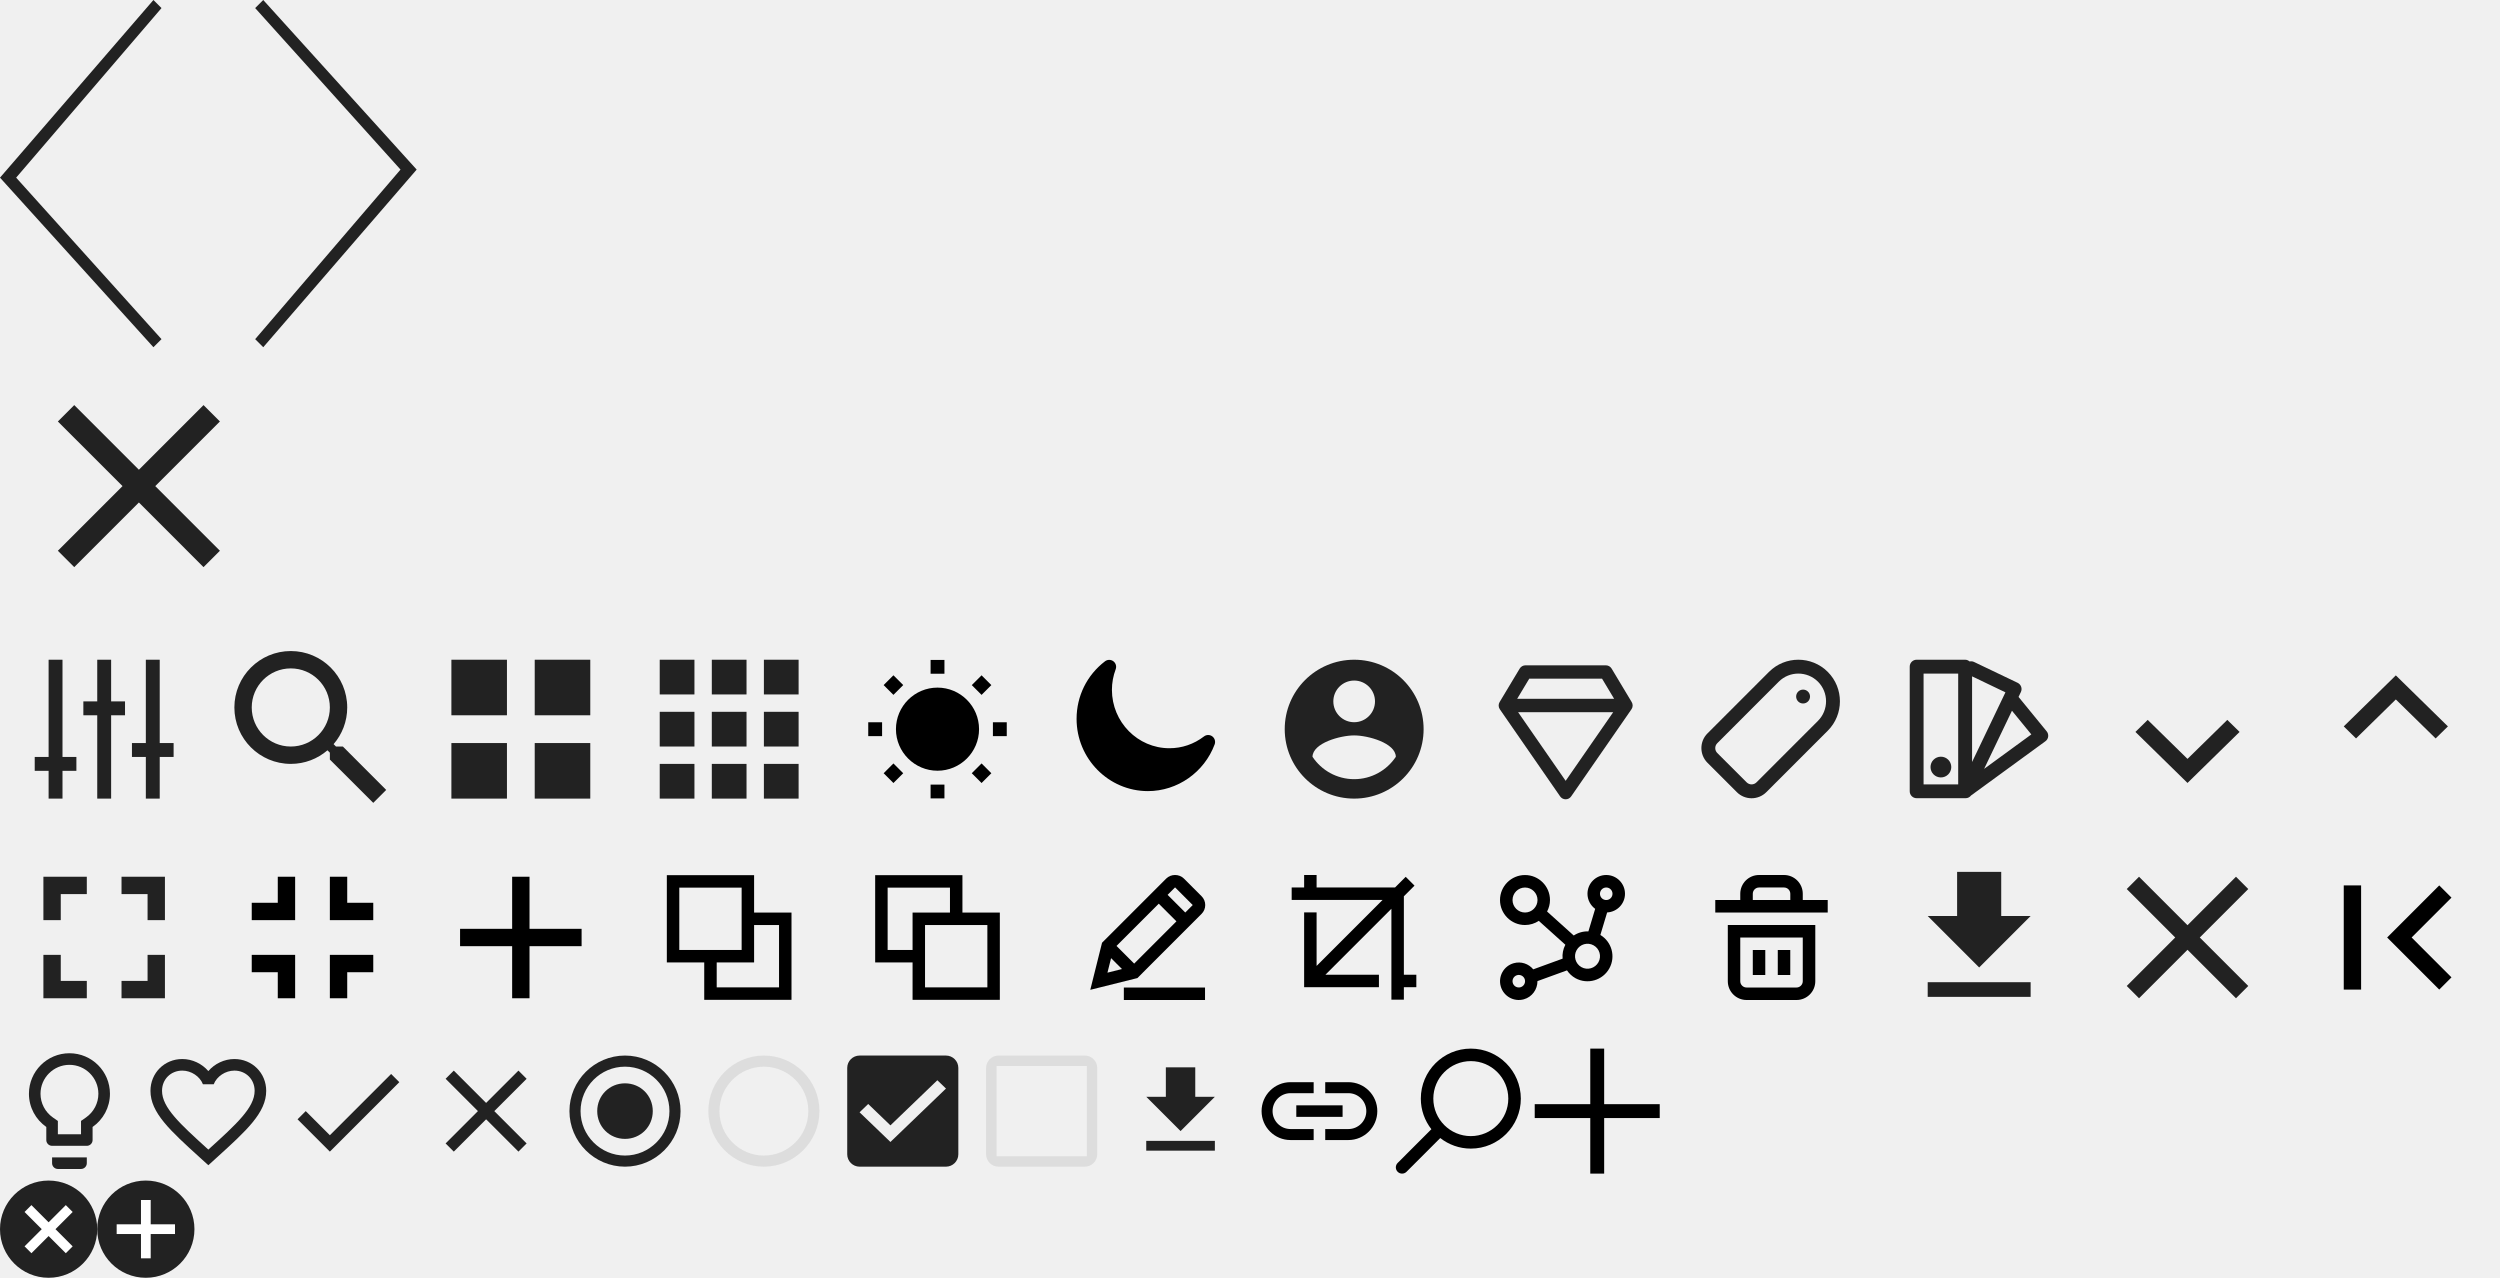
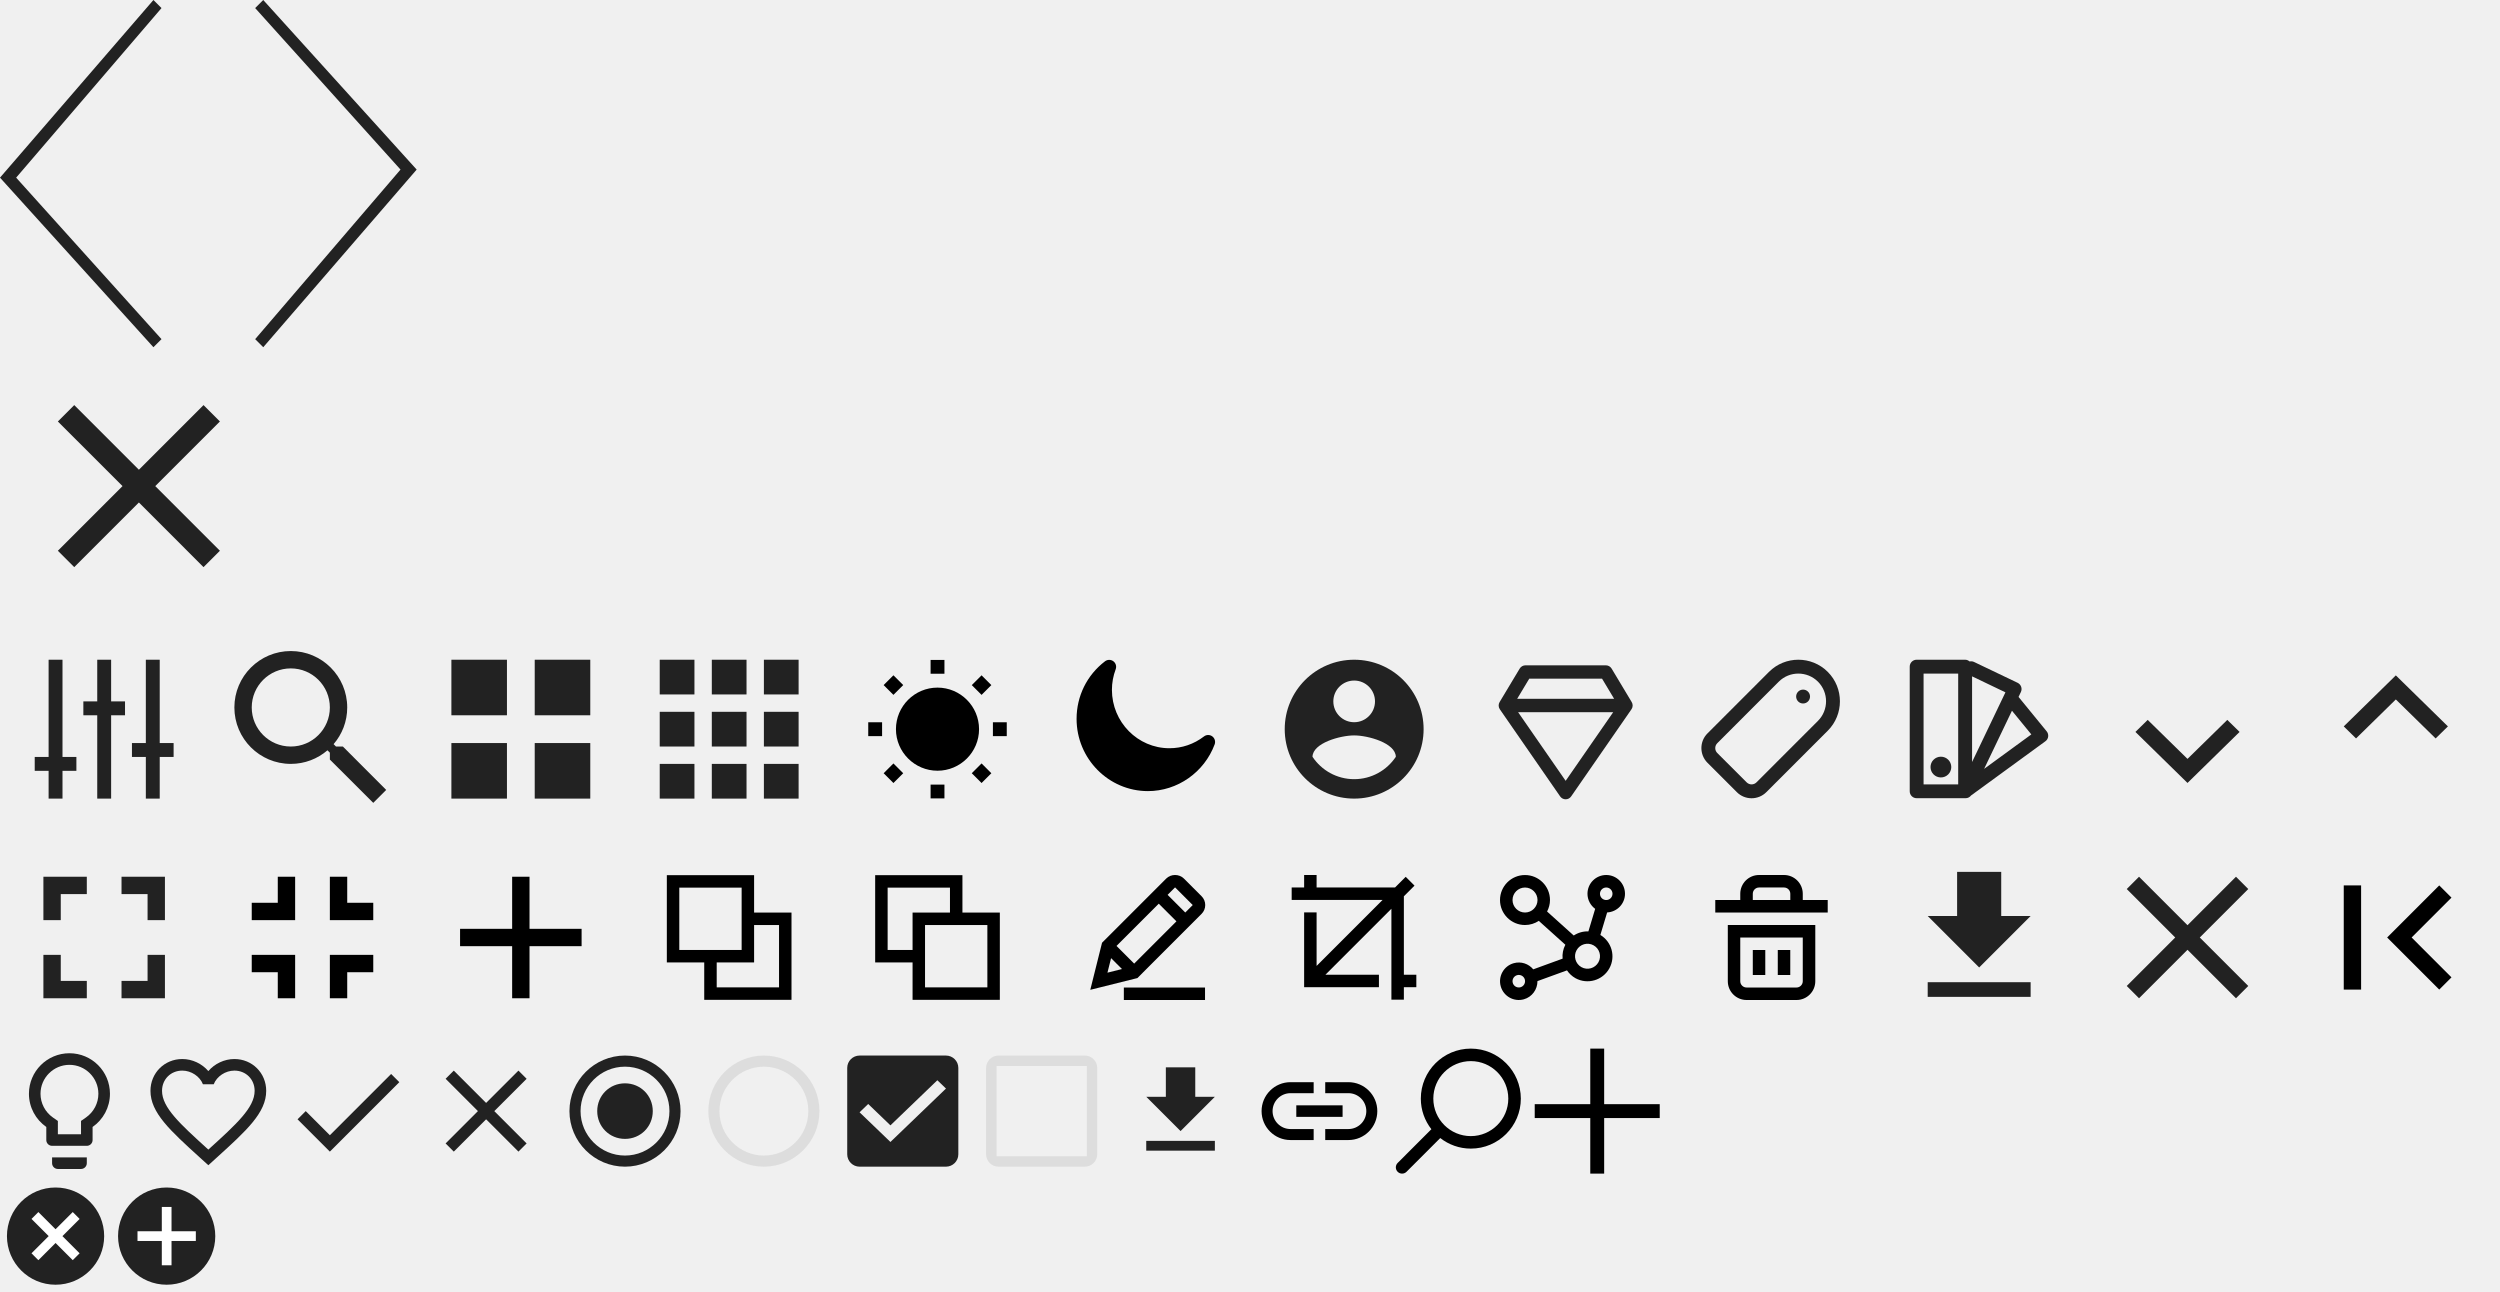
- <svg xmlns="http://www.w3.org/2000/svg" xmlns:xlink="http://www.w3.org/1999/xlink" width="360px" height="184px" viewBox="0 0 360 184" version="1.1">
+ <svg xmlns="http://www.w3.org/2000/svg" xmlns:xlink="http://www.w3.org/1999/xlink" width="360px" height="186px" viewBox="0 0 360 186" version="1.1">
  <defs>
    <polygon id="path-1" points="0 0 20 0 20 20 0 20" />
  </defs>
  <g id="icon" stroke="none" stroke-width="1" fill="none" fill-rule="evenodd">
    <g id="svg_sprite">
      <g id="ic-account-circle-48-px" transform="translate(180, 90)">
        <g id="Group">
          <polygon id="Shape" points="0 0 30 0 30 30 0 30" />
          <path d="M15,5 C9.475,5 5,9.475 5,15 C5,20.525 9.475,25 15,25 C20.525,25 25,20.525 25,15 C25,9.475 20.525,5 15,5 L15,5 Z M15,8 C16.655,8 18,9.345 18,11 C18,12.66 16.655,14 15,14 C13.345,14 12,12.66 12,11 C12,9.345 13.345,8 15,8 L15,8 Z M15,22.2 C12.495,22.2 10.295,20.92 9,18.98 C9.025,16.995 13.005,15.9 15,15.9 C16.995,15.9 20.97,16.995 21,18.98 C19.705,20.92 17.505,22.2 15,22.2 L15,22.2 Z" id="Shape" fill="#222222" />
        </g>
      </g>
      <g id="ic-done-48-px" transform="translate(40, 150)">
        <g id="Group">
          <polygon id="Shape" points="0 0 20 0 20 20 0 20" />
          <polygon id="Shape" fill="#222222" points="7.5 13.475 4.025 10 2.846 11.179 7.5 15.833 17.5 5.833 16.321 4.654" />
        </g>
      </g>
      <g id="ic-favorite-border-48-px" transform="translate(20, 150)">
        <g id="Group">
          <polygon id="Shape" points="0 0 20 0 20 20 0 20" />
          <path d="M13.75,2.5 C12.3,2.5 10.908,3.175 10,4.237 C9.092,3.175 7.7,2.5 6.25,2.5 C3.679,2.5 1.667,4.513 1.667,7.083 C1.667,10.229 4.5,12.8 8.792,16.696 L10,17.792 L11.208,16.696 C15.5,12.8 18.333,10.229 18.333,7.083 C18.333,4.513 16.321,2.5 13.75,2.5 L13.75,2.5 Z M10.088,15.463 L10,15.542 L9.912,15.463 C5.95,11.867 3.333,9.492 3.333,7.083 C3.333,5.421 4.588,4.167 6.25,4.167 C7.533,4.167 8.783,4.996 9.221,6.133 L10.775,6.133 C11.217,4.996 12.467,4.167 13.75,4.167 C15.412,4.167 16.667,5.421 16.667,7.083 C16.667,9.492 14.05,11.867 10.088,15.463 L10.088,15.463 Z" id="Shape" fill="#222222" />
        </g>
      </g>
      <g id="ic-lightbulb-outline-48-px" transform="translate(0, 150)">
        <g id="Clipped">
          <mask id="mask-2" fill="white">
            <use xlink:href="#path-1" />
          </mask>
          <g id="a" />
          <path d="M7.5,17.5 C7.5,17.958 7.875,18.333 8.333,18.333 L11.667,18.333 C12.125,18.333 12.5,17.958 12.5,17.5 L12.5,16.667 L7.5,16.667 L7.5,17.5 L7.5,17.5 Z M10,1.667 C6.779,1.667 4.167,4.279 4.167,7.5 C4.167,9.483 5.158,11.229 6.667,12.283 L6.667,14.167 C6.667,14.625 7.042,15 7.5,15 L12.5,15 C12.958,15 13.333,14.625 13.333,14.167 L13.333,12.283 C14.842,11.229 15.833,9.483 15.833,7.5 C15.833,4.279 13.221,1.667 10,1.667 L10,1.667 Z M12.379,10.917 L11.667,11.412 L11.667,13.333 L8.333,13.333 L8.333,11.417 L7.621,10.921 C6.5,10.137 5.833,8.863 5.833,7.504 C5.833,5.208 7.704,3.337 10,3.337 C12.296,3.337 14.167,5.208 14.167,7.504 C14.167,8.858 13.5,10.133 12.379,10.917 L12.379,10.917 Z" id="Shape" fill="#222222" mask="url(#mask-2)" />
        </g>
      </g>
      <g id="ic-clear-48-px" transform="translate(0, 50)">
        <g id="Group">
          <polygon id="Shape" fill="#222222" points="31.667 10.692 29.308 8.333 20 17.642 10.692 8.333 8.333 10.692 17.642 20 8.333 29.308 10.692 31.667 20 22.358 29.308 31.667 31.667 29.308 22.358 20" />
          <polygon id="Shape" points="0 0 40 0 40 40 0 40" />
        </g>
      </g>
      <g id="ic-clear-48-px-copy" transform="translate(300, 120)">
        <g id="Group">
          <polygon id="Shape" fill="#222222" points="23.75 8.019 21.981 6.25 15 13.231 8.019 6.25 6.25 8.019 13.231 15 6.25 21.981 8.019 23.75 15 16.769 21.981 23.75 23.75 21.981 16.769 15" />
          <polygon id="Shape" points="0 0 30 0 30 30 0 30" />
        </g>
      </g>
      <g id="icon-prev">
        <g id="Assets">
          <g>
            <g id="Web-assets">
              <polygon id="prev" fill="#222222" transform="translate(11.62791, 25) scale(-1, 1) translate(-11.62791, -25) " points="23.256 25.581 1.163 50 4.61852778e-14 48.837 20.93 25.581 4.61852778e-14 1.163 1.163 0" />
              <rect id="Rectangle" x="0" y="0" width="30" height="50" />
            </g>
          </g>
        </g>
      </g>
      <g id="icon-prev" transform="translate(45, 25) rotate(-180) translate(-45, -25) translate(30, 0)">
        <g id="Assets">
          <g>
            <g id="Web-assets">
              <polygon id="prev" fill="#222222" transform="translate(11.62791, 25) scale(-1, 1) translate(-11.62791, -25) " points="23.256 25.581 1.163 50 -6.75015599e-14 48.837 20.93 25.581 -6.75015599e-14 1.163 1.163 0" />
              <rect id="Rectangle-2" x="0" y="0" width="30" height="50" />
            </g>
          </g>
        </g>
      </g>
      <g id="ic-clear-all-48-px" transform="translate(0, 90)">
        <g id="Group">
          <polygon id="Shape" points="0 0 30 0 30 30 0 30" />
          <path d="M21,17 L19,17 L19,19 L21,19 L21,25 L23,25 L23,19 L25,19 L25,17 L23,17 L23,5 L21,5 L21,17 Z M14.003,11 L12.003,11 L12.003,13 L14.003,13 L14.003,25 L16.003,25 L16.003,13 L18.003,13 L18.003,11 L16.003,11 L16.003,5 L14.003,5 L14.003,11 Z M7,19 L5,19 L5,21 L7,21 L7,25 L9,25 L9,21 L11,21 L11,19 L9,19 L9,5 L7,5 L7,19 Z" id="Combined-Shape" fill="#222222" />
        </g>
      </g>
      <g id="Group-8" transform="translate(90, 90)">
        <polygon id="Shape" points="0 0 30 0 30 30 0 30" />
        <path d="M5,10 L10,10 L10,5 L5,5 L5,10 L5,10 Z M12.5,25 L17.5,25 L17.5,20 L12.5,20 L12.5,25 L12.5,25 Z M5,25 L10,25 L10,20 L5,20 L5,25 L5,25 Z M5,17.5 L10,17.5 L10,12.5 L5,12.5 L5,17.5 L5,17.5 Z M12.5,17.5 L17.5,17.5 L17.5,12.5 L12.5,12.5 L12.5,17.5 L12.5,17.5 Z M20,5 L20,10 L25,10 L25,5 L20,5 L20,5 Z M12.5,10 L17.5,10 L17.5,5 L12.5,5 L12.5,10 L12.5,10 Z M20,17.5 L25,17.5 L25,12.5 L20,12.5 L20,17.5 L20,17.5 Z M20,25 L25,25 L25,20 L20,20 L20,25 L20,25 Z" id="Shape" fill="#222222" />
      </g>
      <g id="Group-7" transform="translate(60, 90)">
        <polygon id="Shape" points="0 0 30 0 30 30 0 30" />
        <path d="M5,13 L13,13 L13,5 L5,5 L5,13 L5,13 Z M5,25 L13,25 L13,17 L5,17 L5,25 L5,25 Z M17,25 L25,25 L25,17 L17,17 L17,25 L17,25 Z M17,13 L25,13 L25,5 L17,5 L17,13 L17,13 Z" id="Shape" fill="#222222" />
      </g>
      <g id="ic-fullscreen-48-px" transform="translate(0, 120)">
        <g id="Group">
          <polygon id="Shape" points="0 0 30 0 30 30 0 30" />
          <path d="M8.75,17.5 L6.25,17.5 L6.25,23.75 L12.5,23.75 L12.5,21.25 L8.75,21.25 L8.75,17.5 L8.75,17.5 Z M6.25,12.5 L8.75,12.5 L8.75,8.75 L12.5,8.75 L12.5,6.25 L6.25,6.25 L6.25,12.5 L6.25,12.5 Z M21.25,21.25 L17.5,21.25 L17.5,23.75 L23.75,23.75 L23.75,17.5 L21.25,17.5 L21.25,21.25 L21.25,21.25 Z M17.5,6.25 L17.5,8.75 L21.25,8.75 L21.25,12.5 L23.75,12.5 L23.75,6.25 L17.5,6.25 L17.5,6.25 Z" id="Shape" fill="#222222" />
        </g>
      </g>
      <g id="ic-get-app-48-px" transform="translate(270, 120)">
        <g id="Group">
          <polygon id="Shape" points="0 0 30 0 30 30 0 30" />
          <path d="M22.412,11.903 L18.176,11.903 L18.176,5.55 L11.824,5.55 L11.824,11.903 L7.588,11.903 L15,19.315 L22.412,11.903 L22.412,11.903 Z M7.588,21.432 L7.588,23.55 L22.412,23.55 L22.412,21.432 L7.588,21.432 L7.588,21.432 Z" id="Shape" fill="#222222" />
        </g>
      </g>
      <g id="ic-search-48-px" transform="translate(30, 90)">
        <g id="Group">
          <path d="M19.375,17.5 L18.381,17.5 L18.038,17.156 C19.262,15.738 20,13.894 20,11.875 C20,7.388 16.363,3.75 11.875,3.75 C7.388,3.75 3.75,7.388 3.75,11.875 C3.75,16.363 7.388,20 11.875,20 C13.894,20 15.738,19.262 17.156,18.044 L17.5,18.387 L17.5,19.375 L23.75,25.613 L25.613,23.75 L19.375,17.5 L19.375,17.5 Z M11.875,17.5 C8.769,17.5 6.25,14.981 6.25,11.875 C6.25,8.769 8.769,6.25 11.875,6.25 C14.981,6.25 17.5,8.769 17.5,11.875 C17.5,14.981 14.981,17.5 11.875,17.5 L11.875,17.5 Z" id="Shape" fill="#222222" />
          <polygon id="Shape" points="0 0 30 0 30 30 0 30" />
        </g>
      </g>
      <g id="ic-keyboard-arrow-down-48-px" transform="translate(300, 90)">
        <g id="Group">
          <polygon id="Shape" fill="#222222" points="9.269 13.665 15 19.28 20.731 13.665 22.5 15.398 15 22.745 7.5 15.398" />
          <polygon id="Shape" points="0 0 30 0 30 29.388 0 29.388" />
        </g>
      </g>
      <g id="ic-keyboard-arrow-down-48-px-copy" transform="translate(345, 105) rotate(-180) translate(-345, -105) translate(330, 90)">
        <g id="Group" transform="translate(0, 0)">
          <polygon id="Shape" fill="#222222" points="9.269 13.665 15 19.28 20.731 13.665 22.5 15.398 15 22.745 7.5 15.398" />
          <polygon id="Shape" points="0 0 30 0 30 29.388 0 29.388" />
        </g>
      </g>
      <g id="Group-2" transform="translate(210, 90)">
        <path d="M24.964,11.097 L22.072,6.275 C21.897,5.987 21.583,5.806 21.244,5.806 L9.664,5.806 C9.325,5.806 9.011,5.987 8.836,6.275 L5.943,11.097 C5.748,11.421 5.763,11.833 5.979,12.142 L14.661,24.683 C14.842,24.946 15.14,25.1 15.454,25.1 C15.773,25.1 16.066,24.946 16.246,24.683 L24.928,12.142 C25.15,11.828 25.16,11.421 24.964,11.097 L24.964,11.097 Z M10.21,7.731 L20.698,7.731 L22.432,10.623 L8.475,10.623 L10.21,7.731 L10.21,7.731 Z M15.454,22.44 L8.609,12.558 L22.299,12.558 L15.454,22.44 L15.454,22.44 Z" id="Shape" fill="#222222" />
        <rect id="Rectangle-3" x="0" y="0" width="30" height="30" />
      </g>
      <g id="Group-4" transform="translate(270, 90)">
        <path d="M24.936,16.069 C24.973,15.798 24.894,15.521 24.718,15.309 L20.67,10.356 L21.005,9.654 C21.245,9.16 21.032,8.564 20.537,8.324 L14.245,5.314 C14.043,5.218 13.824,5.213 13.622,5.25 C13.447,5.101 13.229,5 12.979,5 L5.995,5 C5.441,5 5,5.447 5,5.995 L5,23.947 C5,24.5 5.447,24.941 5.995,24.941 L12.973,24.941 L12.973,24.941 L12.973,24.941 C12.989,24.941 13.005,24.936 13.021,24.936 C13.032,24.936 13.043,24.941 13.053,24.941 C13.356,24.941 13.644,24.798 13.835,24.548 L24.532,16.745 C24.761,16.585 24.904,16.34 24.936,16.069 L24.936,16.069 Z M18.782,9.697 L13.979,19.729 L13.979,7.394 L18.782,9.697 L18.782,9.697 Z M11.979,22.952 L6.995,22.952 L6.995,6.995 L11.979,6.995 L11.979,22.952 L11.979,22.952 Z M15.713,20.718 L19.723,12.346 L22.511,15.755 L15.713,20.718 Z M9.489,21.952 C10.315,21.952 10.984,21.283 10.984,20.457 C10.984,19.632 10.315,18.963 9.489,18.963 C8.664,18.963 7.995,19.632 7.995,20.457 C7.995,21.283 8.664,21.952 9.489,21.952 Z" id="Combined-Shape" fill="#222222" />
        <rect id="Rectangle-4" x="0" y="0" width="30" height="30" />
      </g>
      <g id="Group-3" transform="translate(240, 90)">
        <path d="M23.197,6.751 C20.862,4.416 17.064,4.416 14.734,6.751 L5.878,15.608 C4.707,16.773 4.707,18.672 5.878,19.842 L10.112,24.076 C11.277,25.241 13.176,25.241 14.346,24.076 L23.202,15.219 C25.532,12.884 25.532,9.086 23.197,6.751 L23.197,6.751 Z M21.787,13.805 L12.931,22.661 C12.543,23.049 11.91,23.049 11.521,22.661 L7.287,18.432 C6.899,18.044 6.899,17.411 7.287,17.023 L16.144,8.161 C17.697,6.608 20.229,6.608 21.787,8.161 C23.34,9.719 23.34,12.251 21.787,13.805 Z M19.644,11.303 C20.196,11.303 20.644,10.855 20.644,10.303 C20.644,9.751 20.196,9.303 19.644,9.303 C19.091,9.303 18.644,9.751 18.644,10.303 C18.644,10.855 19.091,11.303 19.644,11.303 Z" id="Combined-Shape" fill="#222222" />
        <rect id="Rectangle-3" x="0" y="0" width="30" height="30" />
      </g>
      <g id="ic-clear-48-px" transform="translate(60, 150)">
        <g id="Group">
          <polygon id="Shape" fill="#222222" points="15.833 5.346 14.654 4.167 10 8.821 5.346 4.167 4.167 5.346 8.821 10 4.167 14.654 5.346 15.833 10 11.179 14.654 15.833 15.833 14.654 11.179 10" />
          <polygon id="Shape" points="0 0 20 0 20 20 0 20" />
        </g>
      </g>
      <g id="Group-10" transform="translate(140, 150)">
        <path d="M16.5,3.5 L16.5,16.5 L3.5,16.5 L3.5,3.5 L16.5,3.5 L16.5,3.5 Z M16.222,2 L3.778,2 C2.8,2 2,2.8 2,3.778 L2,16.222 C2,17.2 2.8,18 3.778,18 L16.222,18 C17.2,18 18,17.2 18,16.222 L18,3.778 C18,2.8 17.2,2 16.222,2 L16.222,2 L16.222,2 Z" id="Shape" fill="#CDCDCD" opacity="0.54" />
        <rect id="Rectangle-8" x="0" y="0" width="20" height="20" />
      </g>
      <g id="Group-9" transform="translate(120, 150)">
        <rect id="Rectangle-7" x="0" y="0" width="20" height="20" />
        <path d="M16.222,2 L3.778,2 C2.8,2 2,2.8 2,3.778 L2,16.222 C2,17.2 2.8,18 3.778,18 L16.222,18 C17.2,18 18,17.2 18,16.222 L18,3.778 C18,2.8 17.2,2 16.222,2 L16.222,2 Z M8.222,14.444 L3.778,10.171 L5.022,8.974 L8.222,12.051 L14.978,5.556 L16.222,6.752 L8.222,14.444 L8.222,14.444 Z" id="Shape" fill="#222222" />
      </g>
      <g id="Group-6" transform="translate(100, 150)">
        <rect id="Rectangle-6" x="0" y="0" width="20" height="20" />
        <path d="M10,2 C5.6,2 2,5.6 2,10 C2,14.4 5.6,18 10,18 C14.4,18 18,14.4 18,10 C18,5.6 14.4,2 10,2 L10,2 Z M10,16.4 C6.48,16.4 3.6,13.52 3.6,10 C3.6,6.48 6.48,3.6 10,3.6 C13.52,3.6 16.4,6.48 16.4,10 C16.4,13.52 13.52,16.4 10,16.4 L10,16.4 Z" id="Shape" fill="#CDCDCD" opacity="0.54" />
      </g>
      <g id="Group-5" transform="translate(80, 150)">
        <path d="M10,6 C7.76,6 6,7.76 6,10 C6,12.24 7.76,14 10,14 C12.24,14 14,12.24 14,10 C14,7.76 12.24,6 10,6 L10,6 Z M10,2 C5.6,2 2,5.6 2,10 C2,14.4 5.6,18 10,18 C14.4,18 18,14.4 18,10 C18,5.6 14.4,2 10,2 L10,2 Z M10,16.4 C6.48,16.4 3.6,13.52 3.6,10 C3.6,6.48 6.48,3.6 10,3.6 C13.52,3.6 16.4,6.48 16.4,10 C16.4,13.52 13.52,16.4 10,16.4 L10,16.4 Z" id="Shape" fill="#222222" />
        <rect id="Rectangle-5" x="0" y="0" width="20" height="20" />
      </g>
      <g id="ic-first-page-48-px" transform="translate(330, 120)">
        <g id="Group">
          <path d="M23.012,20.738 L17.275,15 L23.012,9.262 L21.25,7.5 L13.75,15 L21.25,22.5 L23.012,20.738 Z M7.5,7.5 L10,7.5 L10,22.5 L7.5,22.5 L7.5,7.5 Z" id="Shape" fill="#000000" />
          <polygon id="Shape" points="30 30 0 30 0 0 30 0" />
        </g>
      </g>
      <g id="ic-get-app-48-px" transform="translate(160, 150)">
        <g id="Group">
          <polygon id="Shape" points="0 0 20 0 20 20 0 20" />
          <path d="M14.941,7.935 L12.118,7.935 L12.118,3.7 L7.882,3.7 L7.882,7.935 L5.059,7.935 L10,12.876 L14.941,7.935 L14.941,7.935 Z M5.059,14.288 L5.059,15.7 L14.941,15.7 L14.941,14.288 L5.059,14.288 L5.059,14.288 Z" id="Shape" fill="#222222" />
        </g>
      </g>
      <g id="ic-link-48-px" transform="translate(180, 150)">
        <g id="Group">
          <polygon id="Shape" points="0 0 20 0 20 20 0 20" />
          <path d="M3.25,10 C3.25,8.575 4.408,7.417 5.833,7.417 L9.167,7.417 L9.167,5.833 L5.833,5.833 C3.533,5.833 1.667,7.7 1.667,10 C1.667,12.3 3.533,14.167 5.833,14.167 L9.167,14.167 L9.167,12.583 L5.833,12.583 C4.408,12.583 3.25,11.425 3.25,10 Z M6.667,10.833 L13.333,10.833 L13.333,9.167 L6.667,9.167 L6.667,10.833 Z M14.167,5.833 L10.833,5.833 L10.833,7.417 L14.167,7.417 C15.592,7.417 16.75,8.575 16.75,10 C16.75,11.425 15.592,12.583 14.167,12.583 L10.833,12.583 L10.833,14.167 L14.167,14.167 C16.467,14.167 18.333,12.3 18.333,10 C18.333,7.7 16.467,5.833 14.167,5.833 Z" id="Shape" fill="#000000" />
        </g>
      </g>
      <g id="Group-2" transform="translate(120, 90)">
        <g id="white">
          <polygon id="Shape" points="0 0 30 0 30 30 0 30" />
          <path d="M15,9.016 C11.702,9.016 9.016,11.702 9.016,15 C9.016,18.298 11.702,20.984 15,20.984 C18.298,20.984 20.984,18.298 20.984,15 C20.984,11.702 18.298,9.016 15,9.016 Z M14.005,5.027 L16,5.027 L16,7.021 L14.005,7.021 L14.005,5.027 Z M14.005,22.979 L16,22.979 L16,24.973 L14.005,24.973 L14.005,22.979 Z M22.979,14.005 L24.973,14.005 L24.973,16 L22.979,16 L22.979,14.005 Z M5.027,14.005 L7.021,14.005 L7.021,16 L5.027,16 L5.027,14.005 Z M19.936,8.654 L21.346,10.064 L22.755,8.654 L21.346,7.245 L19.936,8.654 Z M7.245,21.346 L8.654,22.755 L10.064,21.346 L8.654,19.936 L7.245,21.346 Z M21.346,22.755 L19.935,21.345 L21.346,19.934 L22.756,21.345 L21.346,22.755 Z M8.653,7.241 L10.064,8.651 L8.653,10.061 L7.243,8.651 L8.653,7.241 Z" id="Combined-Shape" fill="#000000" />
        </g>
      </g>
      <g id="dark" transform="translate(150, 90)">
        <polygon id="Shape" points="0 0 30 0 30 30 0 30" />
        <path d="M24.569,16.037 C24.213,15.771 23.723,15.777 23.372,16.048 C21.92,17.16 20.202,17.745 18.399,17.745 C13.83,17.745 10.117,13.973 10.117,9.34 C10.117,8.335 10.298,7.335 10.66,6.367 C10.814,5.952 10.676,5.484 10.319,5.218 C9.963,4.952 9.473,4.957 9.117,5.229 C6.516,7.218 5.027,10.239 5.027,13.521 C5.027,19.255 9.638,23.92 15.303,23.92 C19.548,23.92 23.41,21.218 24.91,17.191 C25.064,16.771 24.926,16.303 24.569,16.037 Z" id="Shape" fill="#000000" />
      </g>
      <g id="ic-fullscreen-exit-48-px" transform="translate(30, 120)">
        <g id="Group">
          <polygon id="Shape" points="0 0 30 0 30 30 0 30" />
          <path d="M6.25,20 L10,20 L10,23.75 L12.5,23.75 L12.5,17.5 L6.25,17.5 L6.25,20 Z M10,10 L6.25,10 L6.25,12.5 L12.5,12.5 L12.5,6.25 L10,6.25 L10,10 Z M17.5,23.75 L20,23.75 L20,20 L23.75,20 L23.75,17.5 L17.5,17.5 L17.5,23.75 Z M20,10 L20,6.25 L17.5,6.25 L17.5,12.5 L23.75,12.5 L23.75,10 L20,10 Z" id="Shape" fill="#000000" />
        </g>
      </g>
      <g id="ic-add-48-px" transform="translate(60, 120)">
        <g id="Group">
          <polygon id="Shape" fill="#000000" points="23.75 16.25 16.25 16.25 16.25 23.75 13.75 23.75 13.75 16.25 6.25 16.25 6.25 13.75 13.75 13.75 13.75 6.25 16.25 6.25 16.25 13.75 23.75 13.75" />
          <polygon id="Shape" points="0 0 30 0 30 30 0 30" />
        </g>
      </g>
      <g id="Group-5" transform="translate(90, 120)">
        <polygon id="Shape" points="0 0 30 0 30 30 0 30" />
        <path d="M18.59,11.41 L18.59,6.024 L6.024,6.024 L6.024,18.59 L11.41,18.59 L11.41,23.976 L23.976,23.976 L23.976,11.41 L18.59,11.41 Z M7.819,16.795 L7.819,7.819 L16.795,7.819 L16.795,11.41 L16.795,16.795 L11.41,16.795 L7.819,16.795 Z M22.181,22.181 L13.205,22.181 L13.205,18.59 L18.59,18.59 L18.59,13.205 L22.181,13.205 L22.181,22.181 Z" id="Shape" fill="#000000" />
      </g>
      <g id="Group-5" transform="translate(120, 120)">
        <polygon id="Shape" points="0 0 30 0 30 30 0 30" />
        <path d="M18.59,11.41 L18.59,6.024 L6.024,6.024 L6.024,18.59 L11.41,18.59 L11.41,23.976 L23.976,23.976 L23.976,11.41 L18.59,11.41 Z M7.819,16.795 L7.819,7.819 L16.795,7.819 L16.795,11.41 L16.795,16.795 L11.41,16.795 L7.819,16.795 Z M22.181,22.181 L13.205,22.181 L13.205,18.59 L18.59,18.59 L18.59,13.205 L22.181,13.205 L22.181,22.181 Z" id="Shape" fill="#000000" transform="translate(15, 15) rotate(-180) translate(-15, -15) " />
      </g>
      <g id="Group-4" transform="translate(150, 120)">
        <polygon id="Shape" points="0 0 30 0 30 30 0 30" />
        <path d="M23.025,11.598 C23.366,11.258 23.553,10.807 23.553,10.327 C23.553,9.847 23.366,9.396 23.025,9.055 L20.481,6.511 C19.8,5.83 18.614,5.83 17.938,6.511 L8.694,15.755 L7,22.536 L13.786,20.842 L23.025,11.598 Z M10.777,16.215 L16.863,10.13 L19.406,12.674 L13.321,18.759 L10.777,16.215 Z M19.21,7.783 L21.753,10.327 L20.678,11.402 L18.135,8.858 L19.21,7.783 Z M9.995,17.972 L11.564,19.541 L9.472,20.065 L9.995,17.972 Z M11.833,22.2 L23.524,22.2 L23.524,24 L11.833,24 L11.833,22.2 Z" id="Combined-Shape" fill="#000000" />
      </g>
      <g id="Group-5" transform="translate(180, 120)">
        <polygon id="Shape" points="0 0 30 0 30 30 0 30" />
        <polygon id="Shape" fill="#000000" points="22.157 20.362 22.157 9.064 23.689 7.532 22.42 6.263 20.888 7.795 9.59 7.795 9.59 6 7.795 6 7.795 7.795 6 7.795 6 9.59 19.093 9.59 9.59 19.093 9.59 11.386 7.795 11.386 7.795 22.157 18.566 22.157 18.566 20.362 10.859 20.362 20.362 10.859 20.362 23.952 22.157 23.952 22.157 22.157 23.952 22.157 23.952 20.362" />
      </g>
      <g id="Group-4" transform="translate(210, 120)">
        <polygon id="Shape" points="0 0 30 0 30 30 0 30" />
        <path d="M23.999,8.702 C23.999,7.209 22.79,6 21.298,6 C19.805,6 18.596,7.209 18.596,8.702 C18.596,9.594 19.038,10.381 19.705,10.875 L18.731,14.119 C17.982,14.09 17.243,14.302 16.619,14.714 L12.78,11.259 C13.039,10.76 13.198,10.204 13.198,9.604 C13.198,7.617 11.586,6.005 9.599,6.005 C7.612,6.005 6,7.617 6,9.604 C6,11.59 7.612,13.203 9.599,13.203 C10.333,13.203 11.014,12.982 11.586,12.603 L15.41,16.043 C15.079,16.682 14.949,17.373 15.016,18.044 L10.789,19.585 C10.127,18.783 9.037,18.399 7.972,18.702 C6.537,19.105 5.702,20.597 6.106,22.032 C6.509,23.467 8.001,24.302 9.436,23.899 C10.631,23.563 11.398,22.464 11.394,21.279 L15.645,19.733 C15.952,20.18 16.355,20.573 16.859,20.856 C18.601,21.816 20.789,21.183 21.749,19.441 C22.685,17.742 22.099,15.631 20.453,14.633 L21.427,11.394 C22.862,11.317 23.999,10.146 23.999,8.702 Z M8.951,22.162 C8.471,22.296 7.972,22.018 7.838,21.538 C7.703,21.058 7.982,20.559 8.462,20.424 C8.942,20.29 9.441,20.568 9.575,21.048 C9.709,21.528 9.431,22.027 8.951,22.162 Z M21.298,7.799 C21.797,7.799 22.2,8.203 22.2,8.702 C22.2,9.201 21.797,9.604 21.298,9.604 C20.799,9.604 20.396,9.201 20.396,8.702 C20.396,8.203 20.804,7.799 21.298,7.799 Z M7.804,9.604 C7.804,8.606 8.615,7.804 9.604,7.804 C10.592,7.804 11.403,8.606 11.403,9.604 C11.403,10.592 10.592,11.403 9.604,11.403 C8.615,11.403 7.804,10.592 7.804,9.604 Z M20.175,18.567 C19.695,19.436 18.596,19.753 17.732,19.273 C16.864,18.793 16.547,17.694 17.027,16.83 C17.507,15.957 18.606,15.645 19.47,16.125 C20.338,16.6 20.66,17.689 20.175,18.567 Z" id="Shape" fill="#000000" />
      </g>
      <g id="ic-add-48-px" transform="translate(240, 120)">
        <polygon id="Shape" points="0 0 30 0 30 30 0 30" />
        <path d="M8.804,21.299 C8.804,22.786 10.013,24 11.505,24 L18.701,24 C20.188,24 21.402,22.791 21.402,21.299 L21.402,13.201 L8.804,13.201 L8.804,21.299 Z M10.603,15 L19.598,15 L19.598,21.299 C19.598,21.793 19.195,22.201 18.696,22.201 L11.5,22.201 C11.006,22.201 10.598,21.798 10.598,21.299 L10.598,15 L10.603,15 Z M19.598,9.603 L19.598,8.701 C19.598,7.214 18.389,6 16.897,6 L13.299,6 C11.812,6 10.598,7.209 10.598,8.701 L10.598,9.603 L7,9.603 L7,11.402 L10.598,11.402 L19.593,11.402 L23.191,11.402 L23.191,9.603 L19.598,9.603 Z M12.402,9.603 L12.402,8.701 C12.402,8.207 12.805,7.799 13.304,7.799 L16.902,7.799 C17.396,7.799 17.804,8.202 17.804,8.701 L17.804,9.603 L12.402,9.603 Z M16,16.799 L17.799,16.799 L17.799,20.397 L16,20.397 L16,16.799 Z M12.402,16.799 L14.201,16.799 L14.201,20.397 L12.402,20.397 L12.402,16.799 Z" id="Combined-Shape" fill="#000000" />
      </g>
      <path d="M211.797,151 C207.828,151 204.598,154.23 204.598,158.2 C204.598,159.861 205.169,161.387 206.119,162.606 L201.263,167.464 C200.912,167.814 200.912,168.386 201.263,168.736 C201.44,168.914 201.671,169 201.901,169 C202.131,169 202.362,168.914 202.539,168.736 L207.396,163.878 C208.615,164.829 210.141,165.4 211.801,165.4 C215.77,165.4 219,162.17 219,158.2 C218.995,154.23 215.765,151 211.797,151 Z M211.797,163.6 C208.821,163.6 206.398,161.176 206.398,158.2 C206.398,155.224 208.821,152.8 211.797,152.8 C214.772,152.8 217.196,155.224 217.196,158.2 C217.196,161.176 214.772,163.6 211.797,163.6 Z" id="Shape" fill="#000000" />
      <polygon id="Shape" fill="#000000" points="239 161 231 161 231 169 229 169 229 161 221 161 221 159 229 159 229 151 231 151 231 159 239 159" />
-       <g id="Group-6" transform="translate(14, 170)">
+       <g id="Group-6" transform="translate(17, 171)">
        <g id="ic-clear-48-px">
          <g id="Group">
            <circle id="Oval-4" fill="#222222" cx="7" cy="7" r="7" />
            <path d="M7.7,6.3 L7.7,2.8 L6.3,2.8 L6.3,6.3 L2.8,6.3 L2.8,7.7 L6.3,7.7 L6.3,11.2 L7.7,11.2 L7.7,7.7 L11.2,7.7 L11.2,6.3 L7.7,6.3 Z" id="Combined-Shape" fill="#FFFFFF" />
            <polygon id="Shape" points="0 0 14 0 14 14 0 14" />
          </g>
        </g>
      </g>
-       <g id="Group-6-Copy" transform="translate(0, 170)">
+       <g id="Group-6-Copy" transform="translate(1, 171)">
        <g id="ic-clear-48-px">
          <g id="Group">
            <circle id="Oval-4" fill="#222222" cx="7" cy="7" r="7" />
            <path d="M7.7,6.3 L7.7,2.8 L6.3,2.8 L6.3,6.3 L2.8,6.3 L2.8,7.7 L6.3,7.7 L6.3,11.2 L7.7,11.2 L7.7,7.7 L11.2,7.7 L11.2,6.3 L7.7,6.3 Z" id="Combined-Shape" fill="#FFFFFF" transform="translate(7, 7) rotate(-315) translate(-7, -7) " />
            <polygon id="Shape" points="0 0 14 0 14 14 0 14" />
          </g>
        </g>
      </g>
    </g>
  </g>
</svg>
